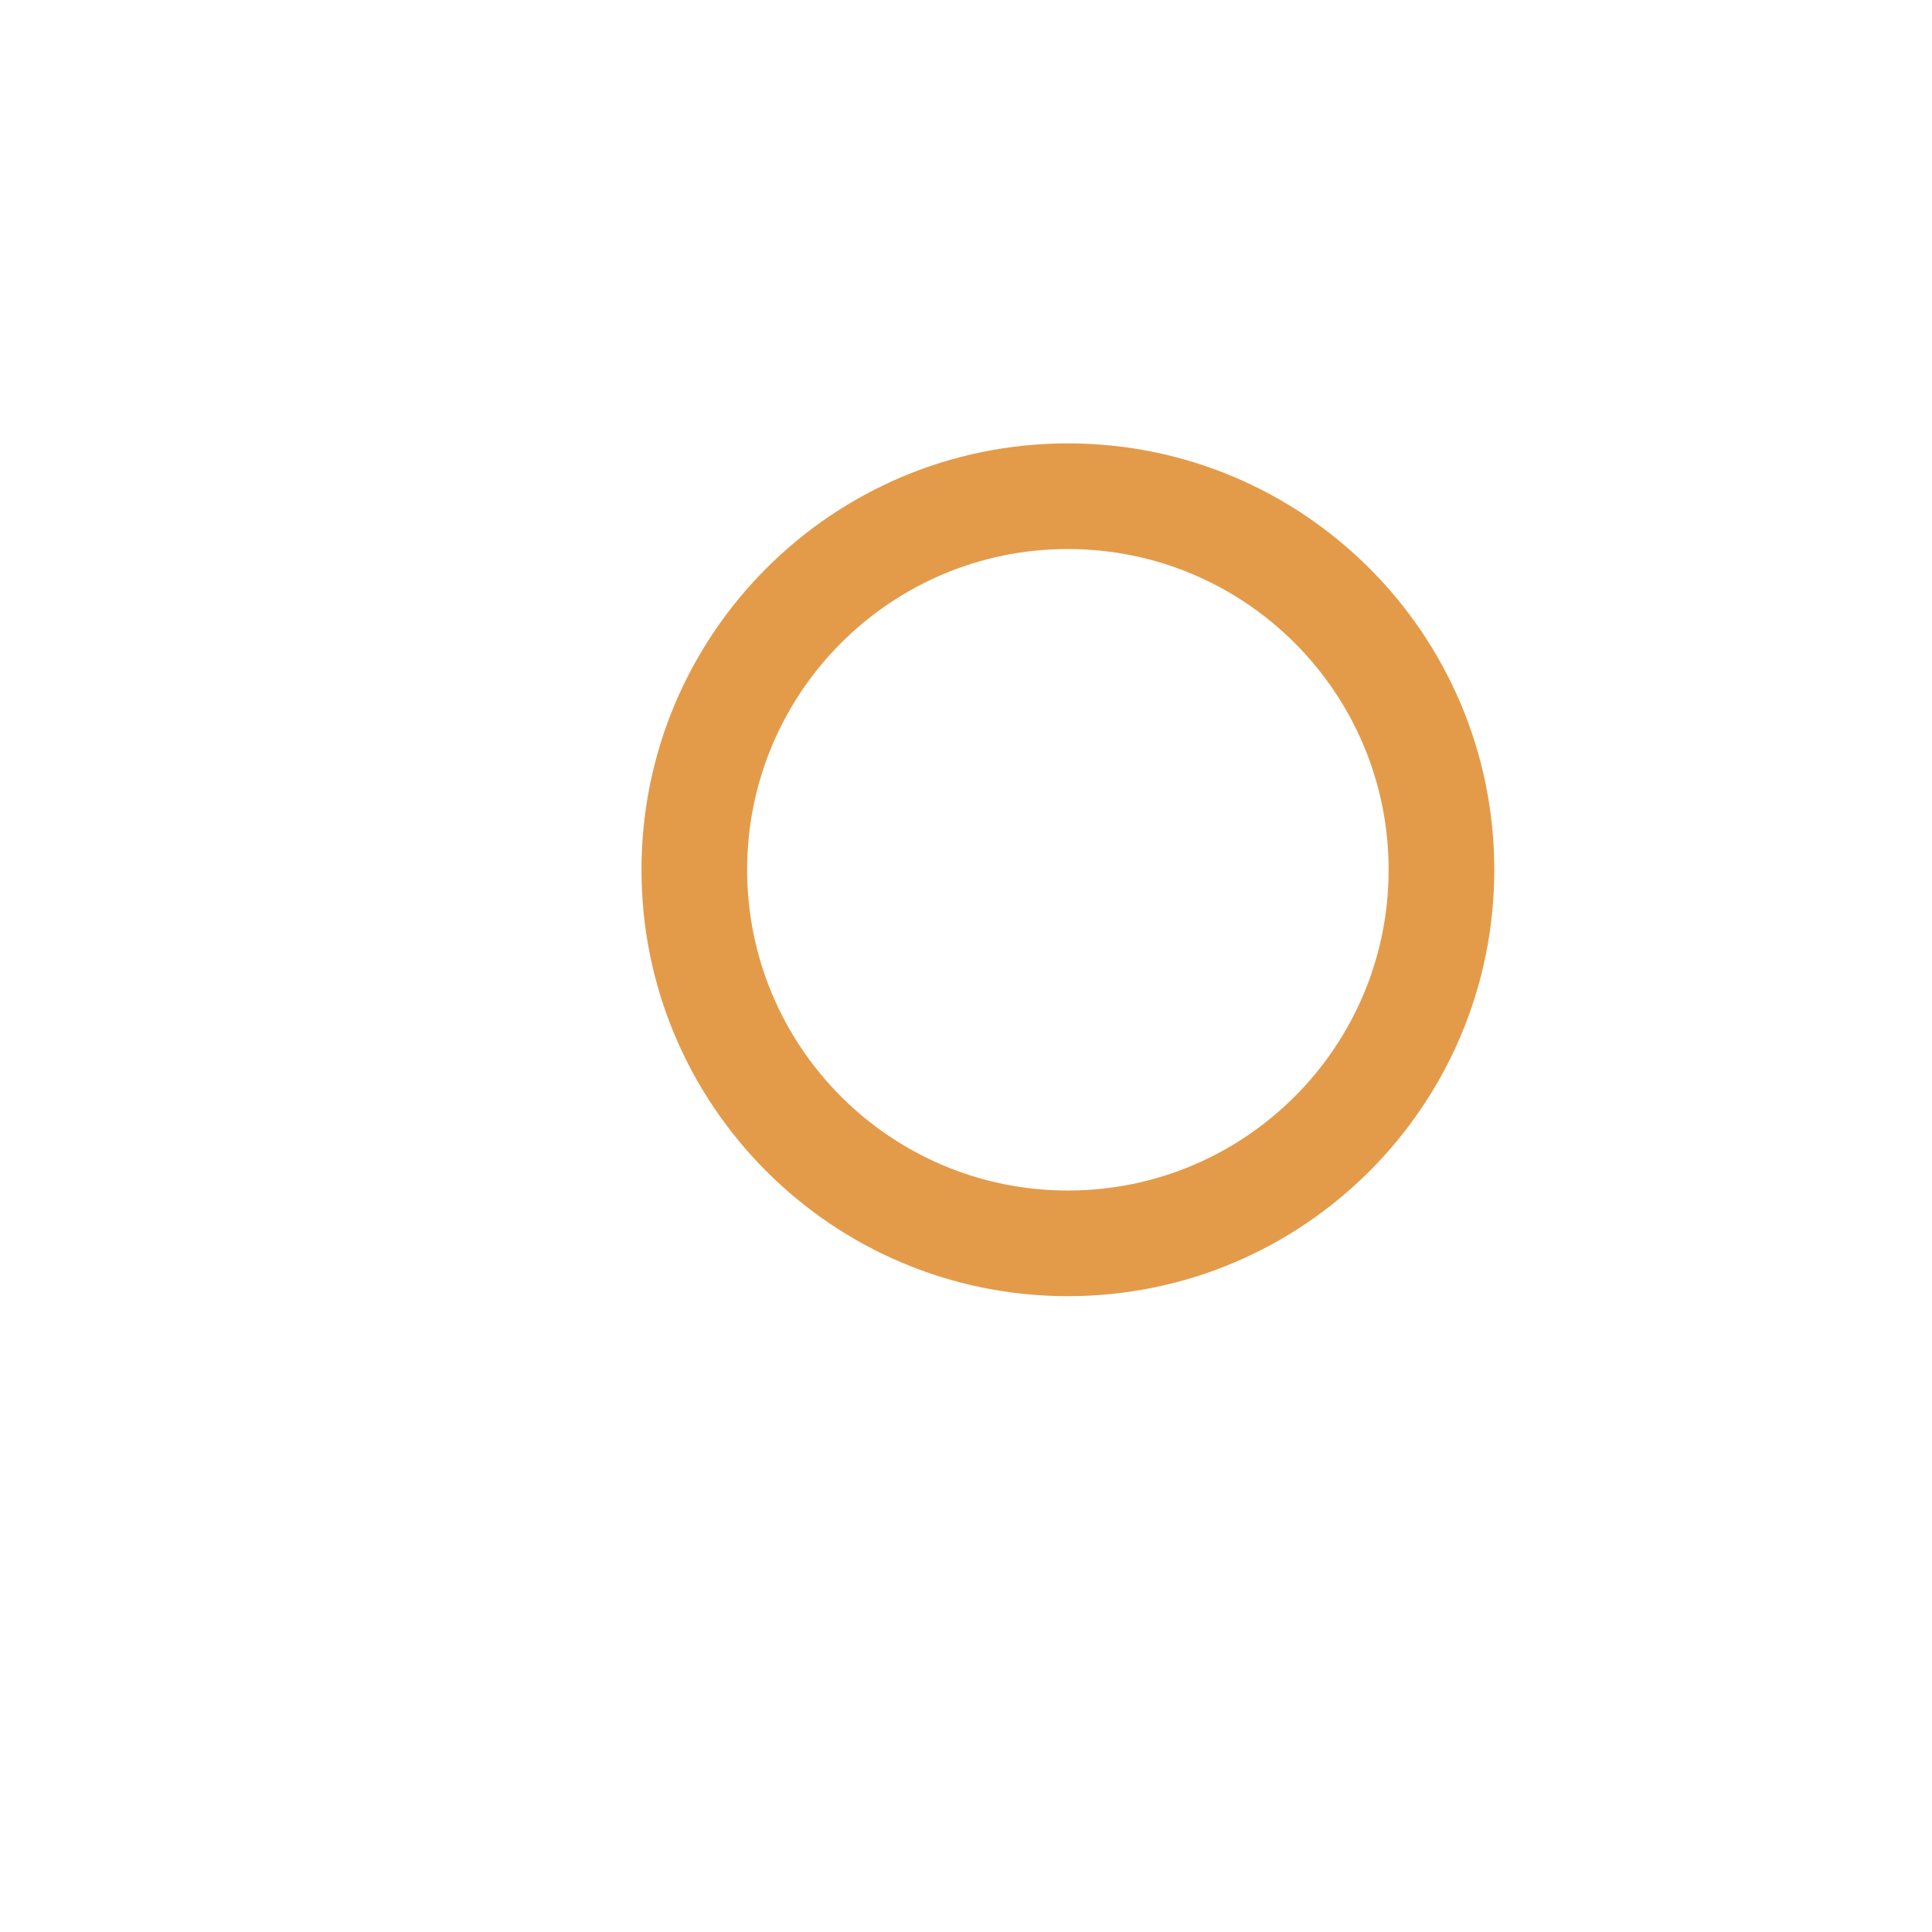
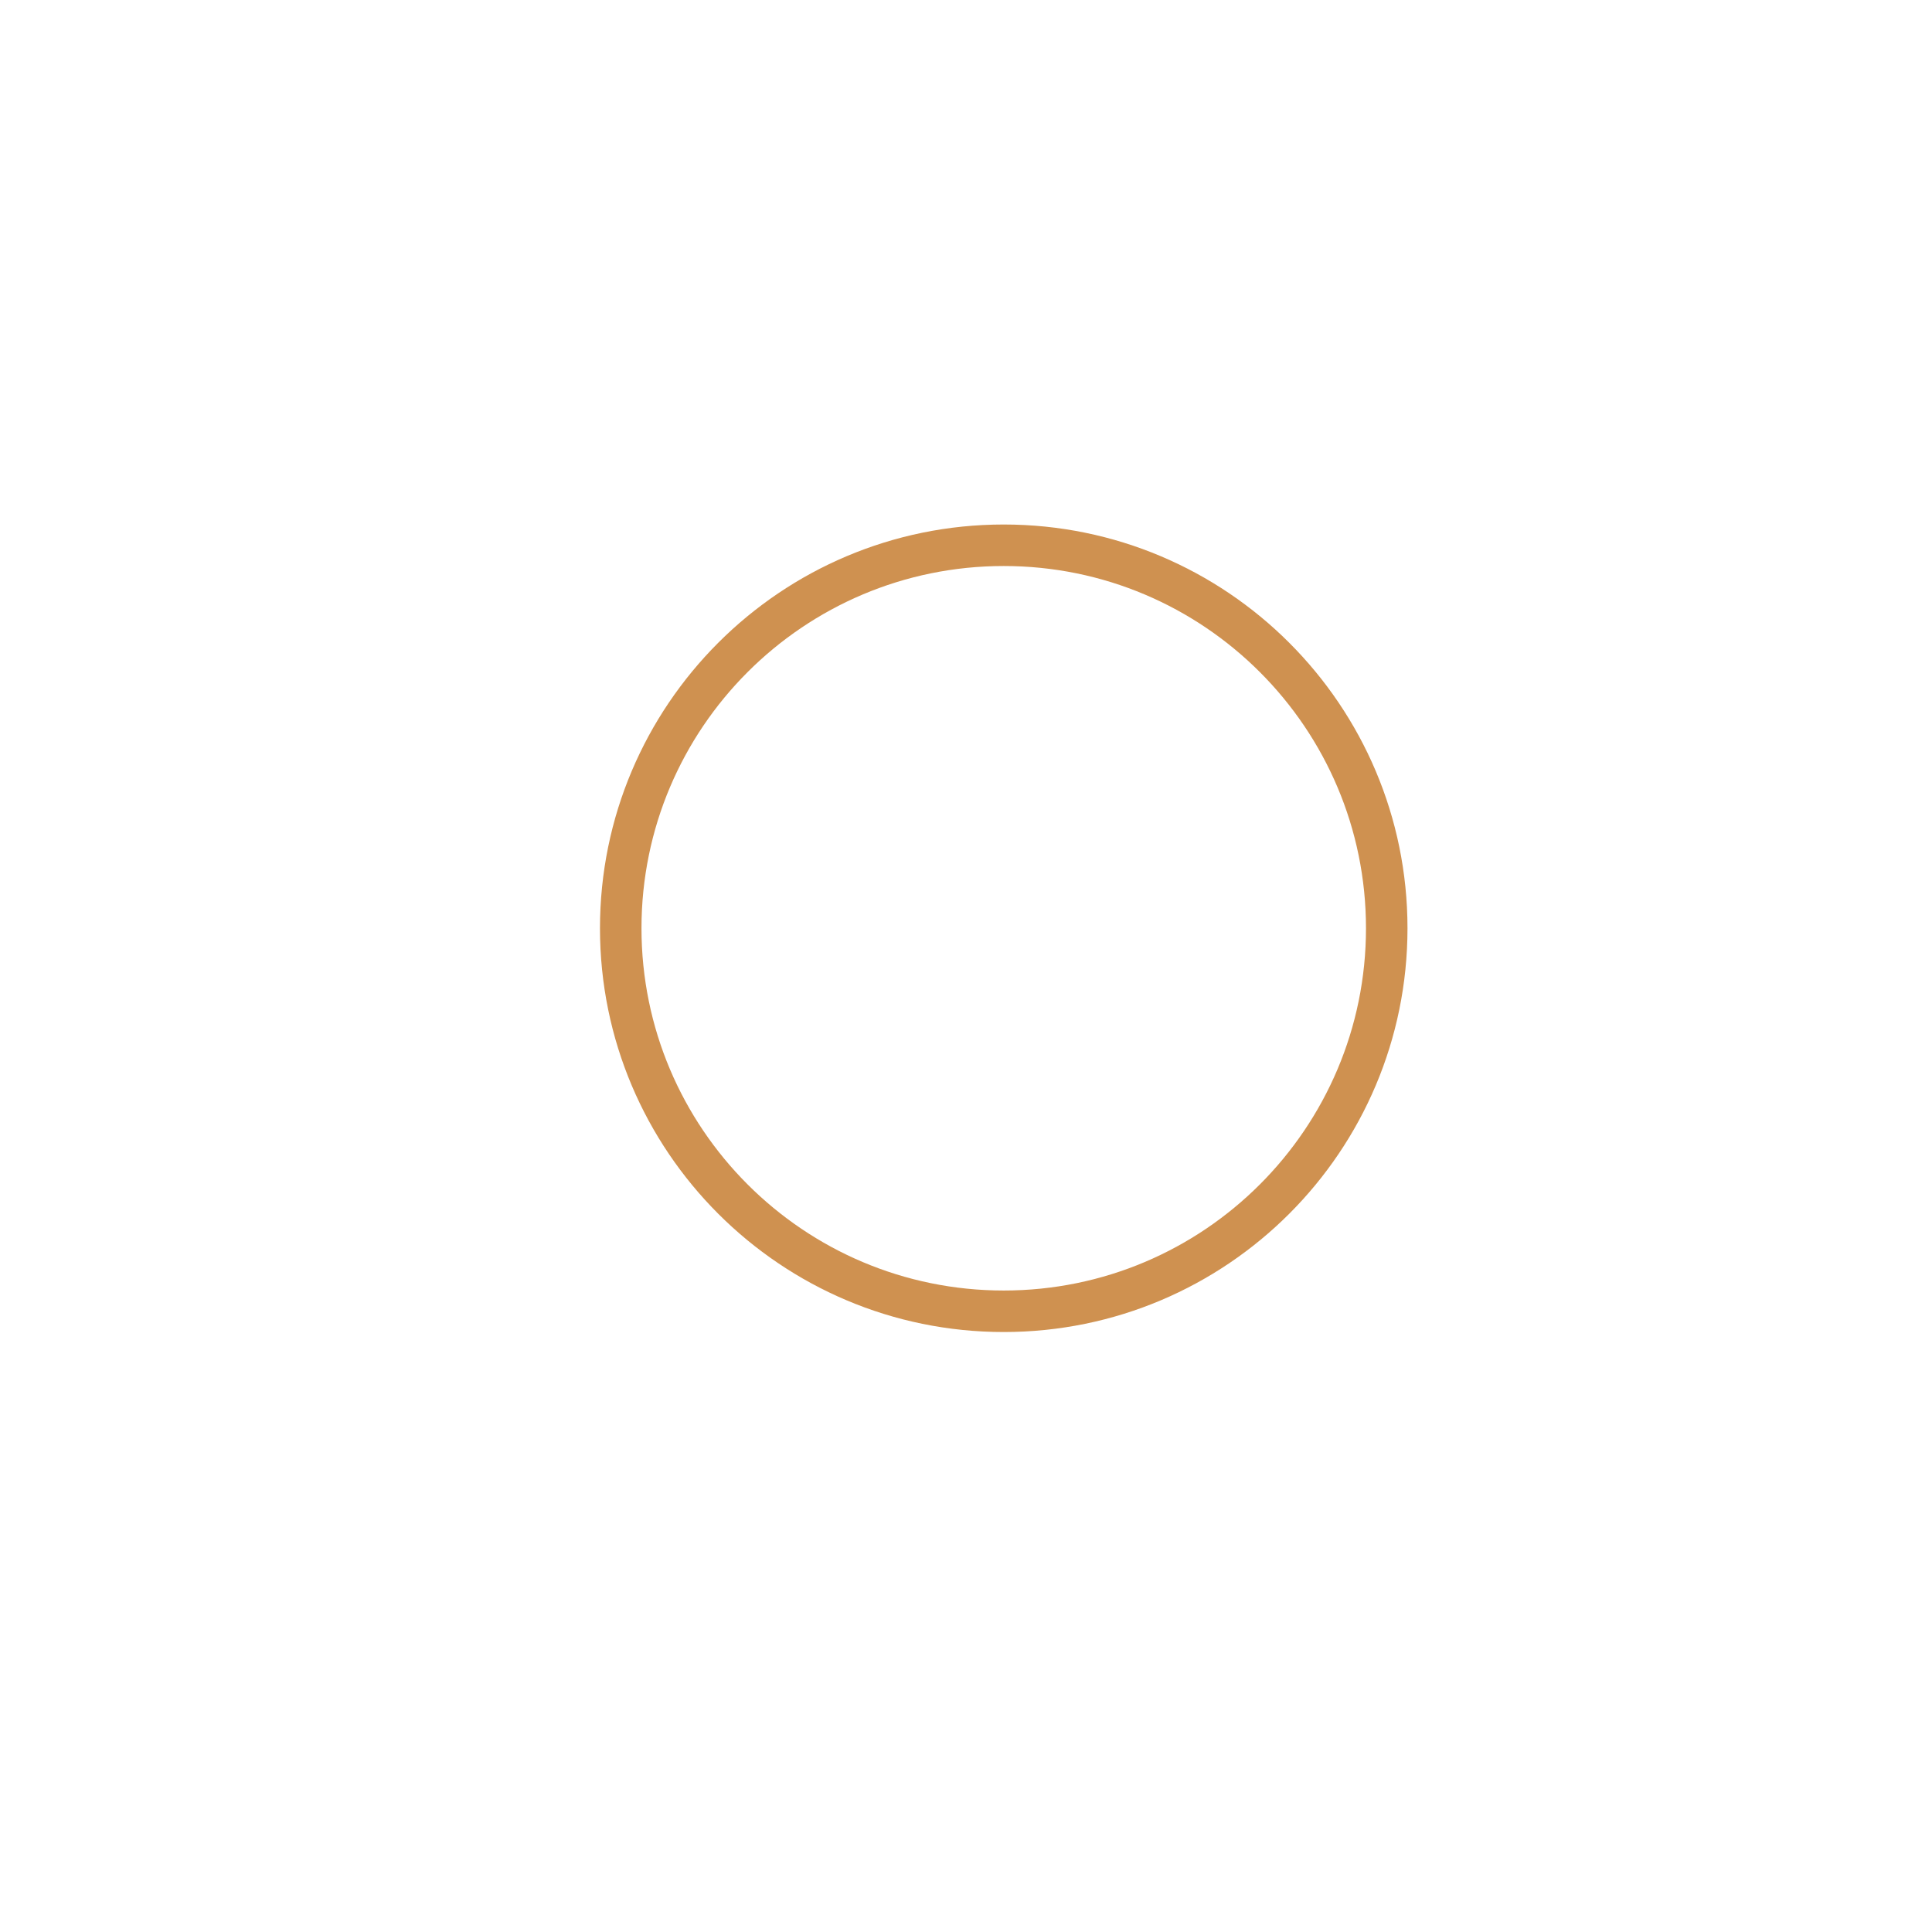
<svg xmlns="http://www.w3.org/2000/svg" width="1024" height="1024" viewBox="0 0 1024 1024">
-   <path fill="#E39B4A" fill-rule="evenodd" d="M340 461a226 226 0 1 0 452 0a226 226 0 1 0 -452 0ZM396 461a170 170 0 1 0 340 0a170 170 0 1 0 -340 0Z" />
+   <path fill="#CF9150" fill-rule="evenodd" d="M318 492a214 214 0 1 0 428 0a214 214 0 1 0 -428 0ZM340 492a192 192 0 1 0 384 0a192 192 0 1 0 -384 0Z" />
</svg>
